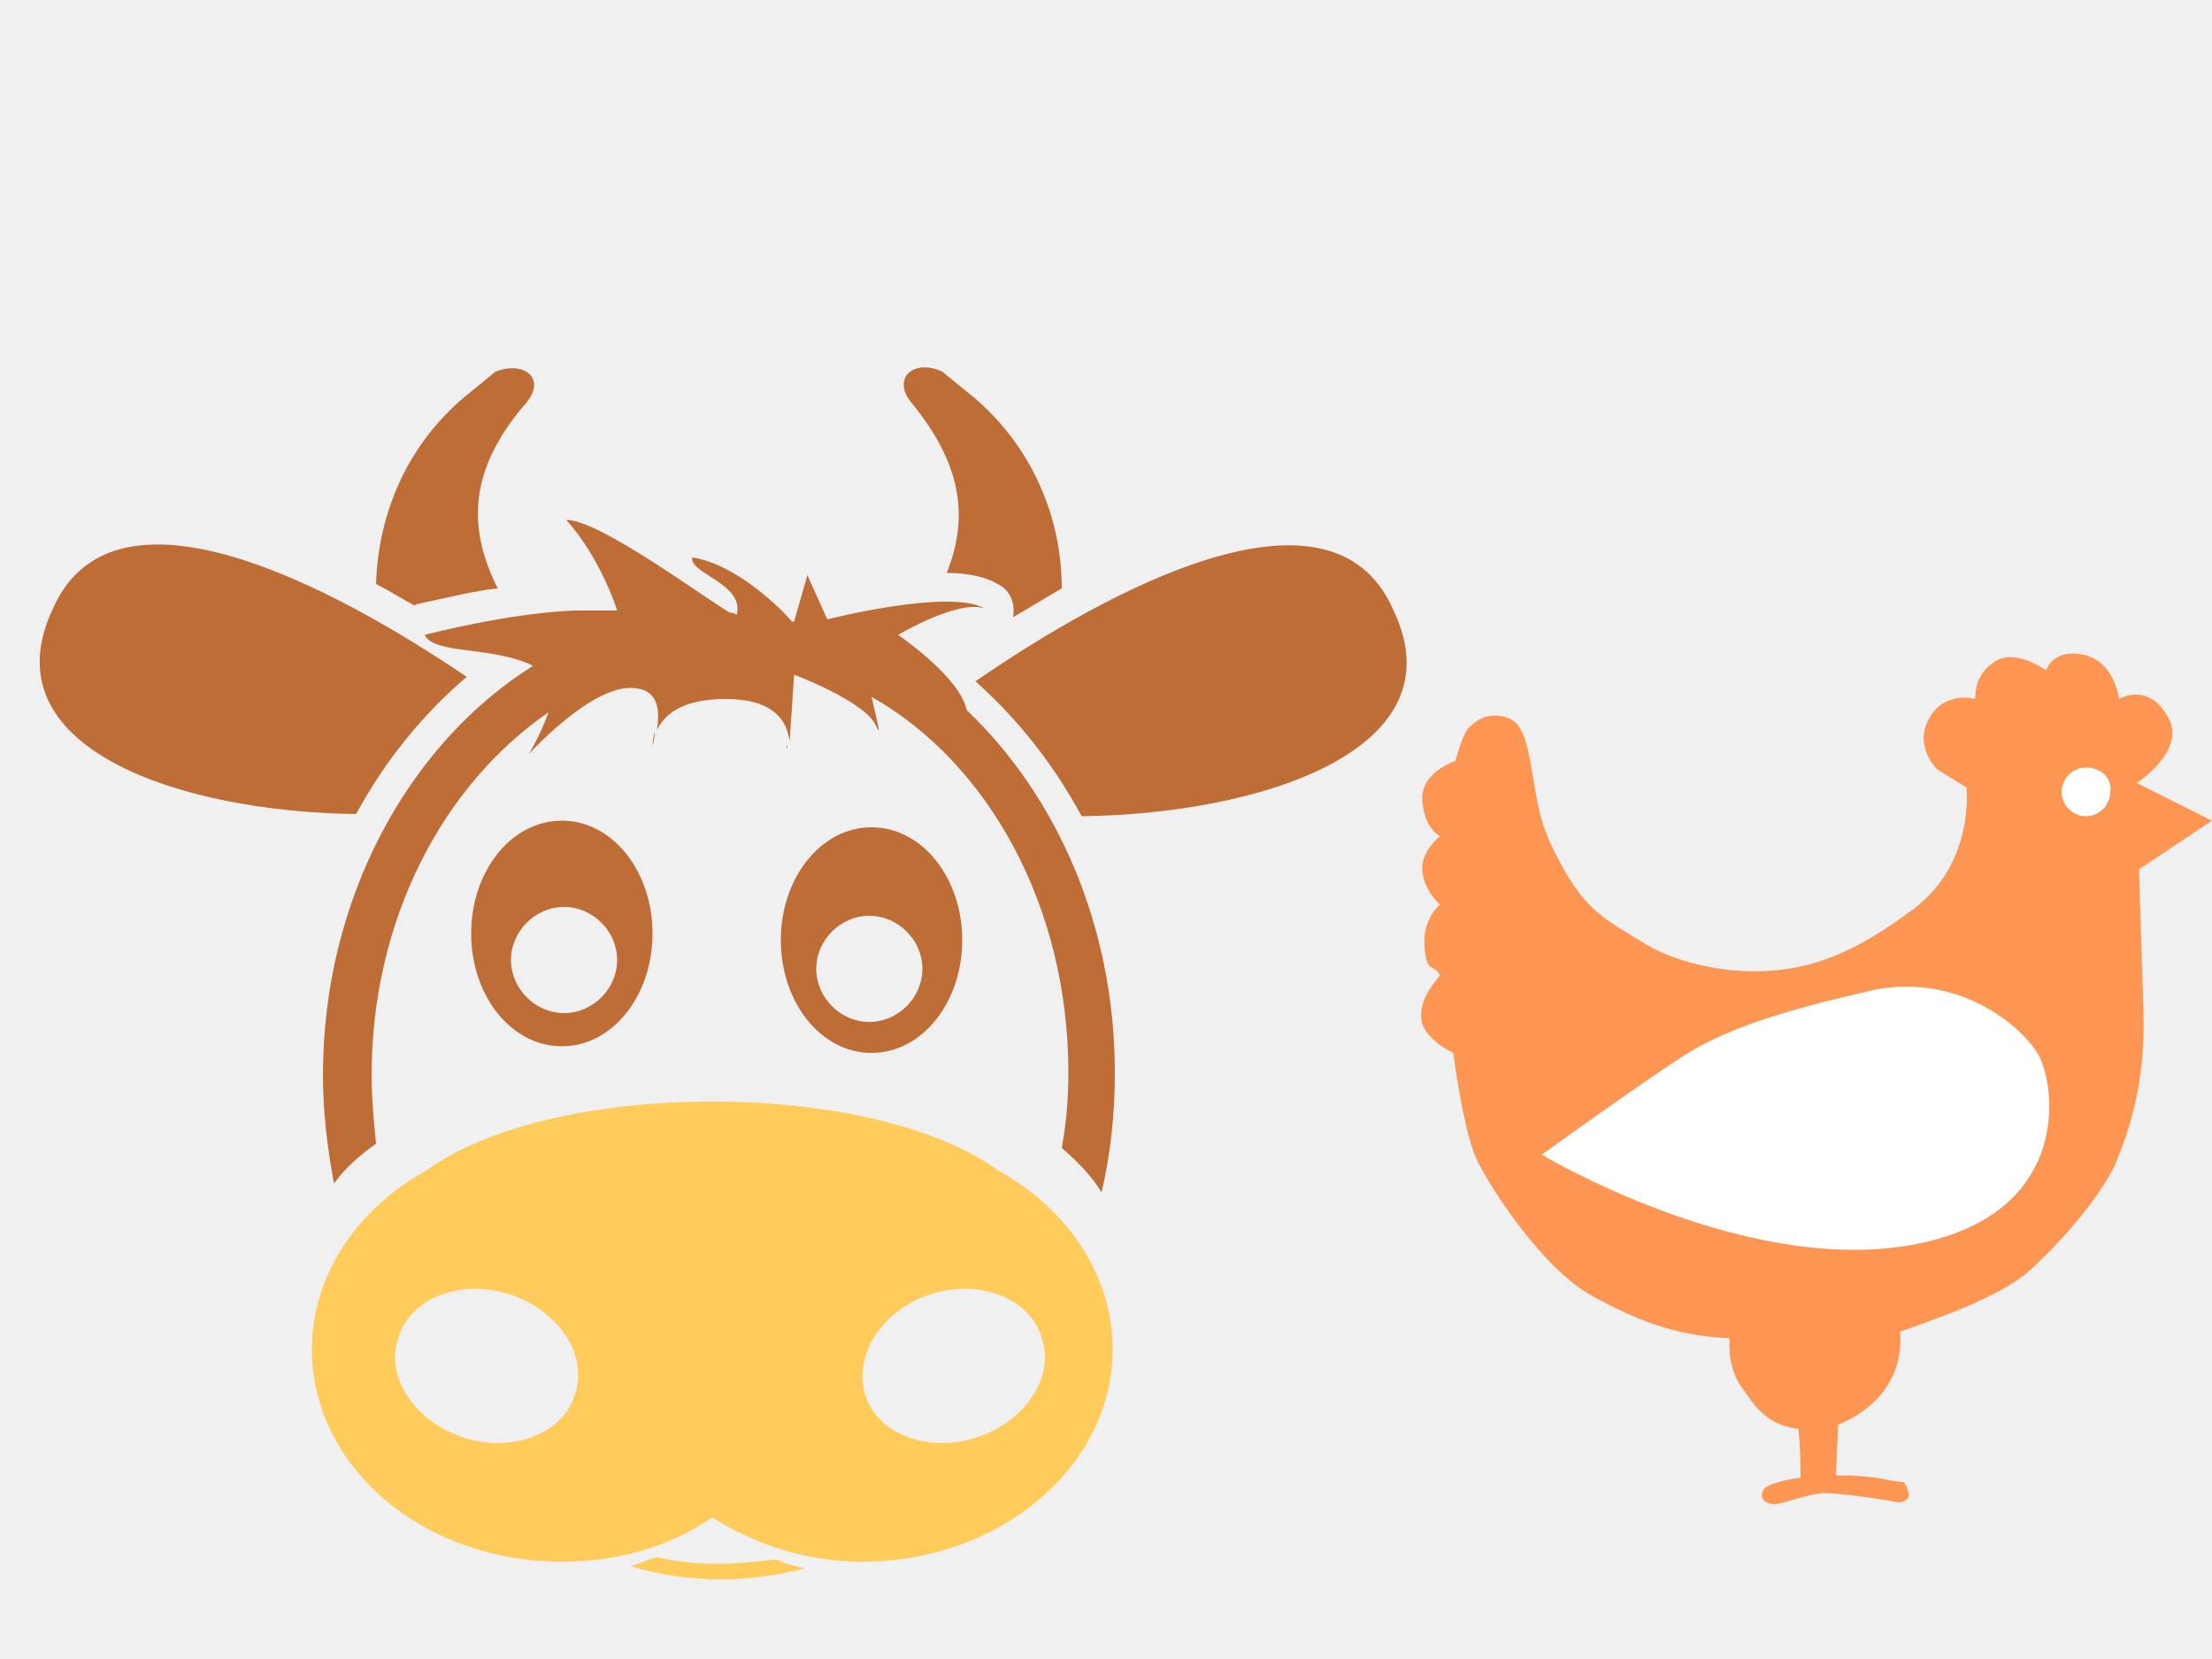
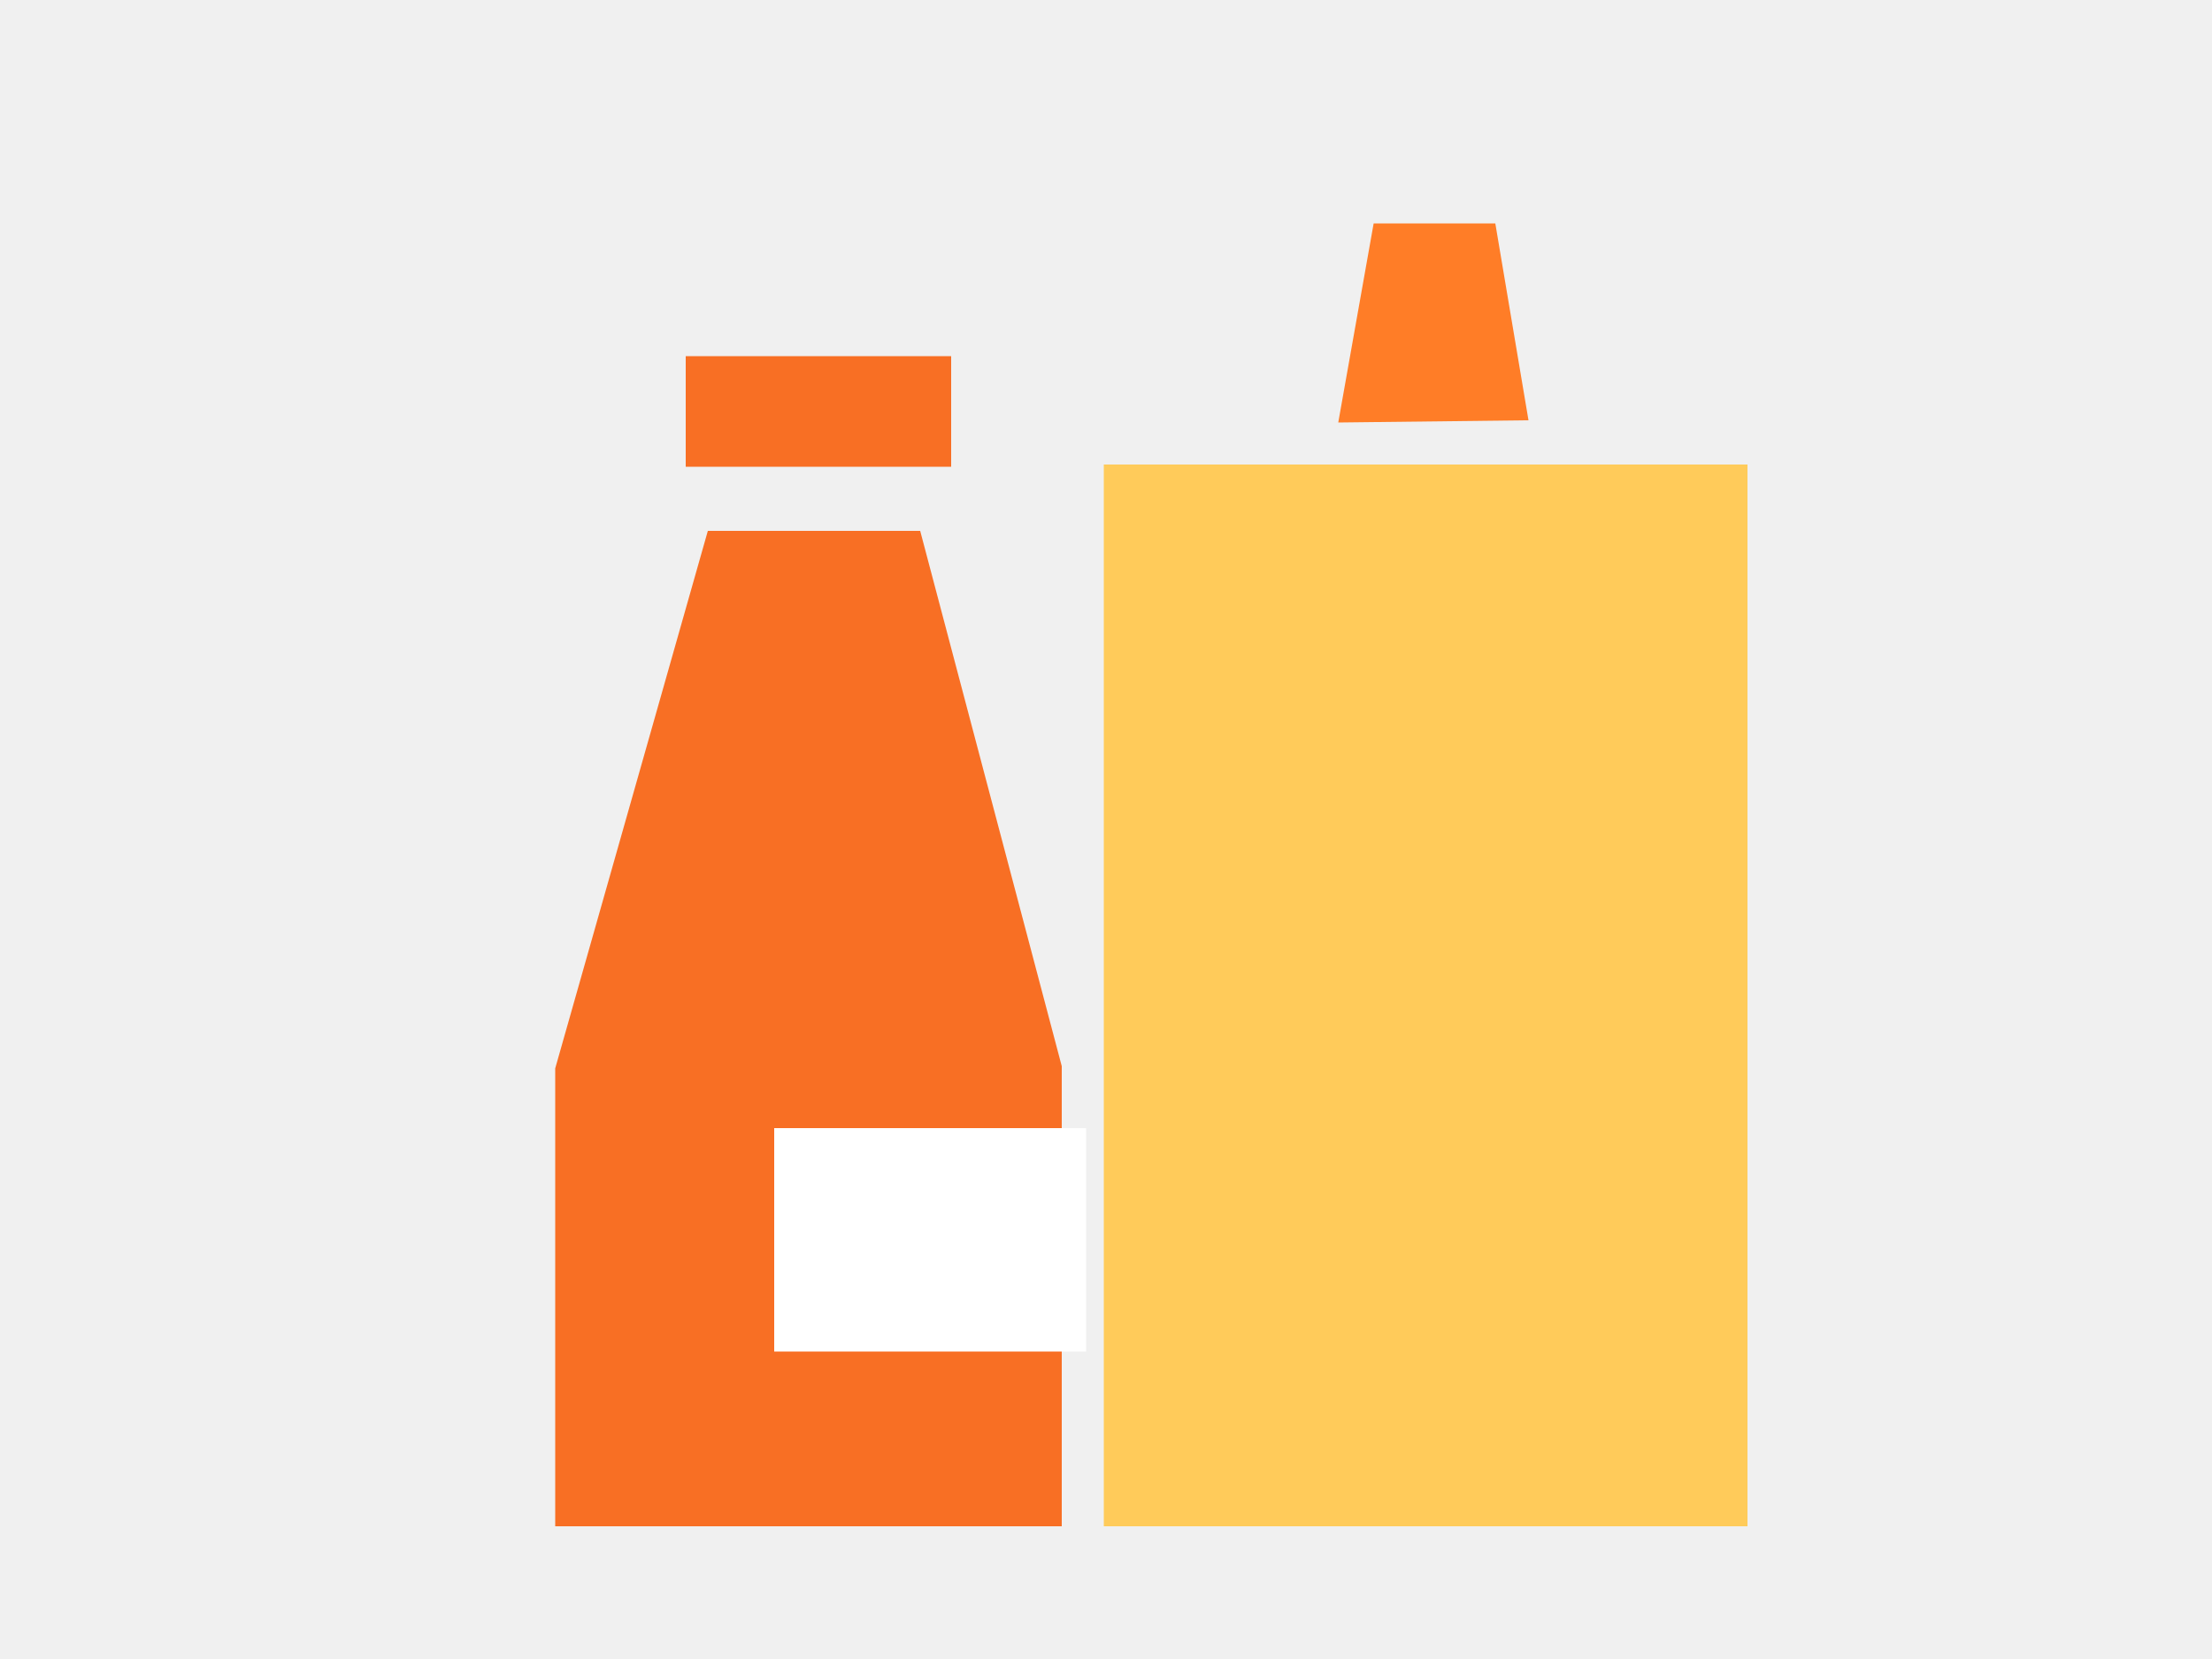
<svg xmlns="http://www.w3.org/2000/svg" version="1.1" id="Слой_1" x="0px" y="0px" width="100px" height="75px" viewBox="0 0 100 75" enable-background="new 0 0 100 75" xml:space="preserve">
-   <path fill="#BF6D36" d="M33,27.7c-1.2-0.7-5.9-4.2-7.4-4.2c1.6,1.8,2.3,4.1,2.3,4.1h-1.8c0,0-2.5,0-6.9,1.1c0.4,0.9,3.1,0.5,4.9,1.4  c-5.6,3.5-9.5,10.5-9.5,18.5c0,1.7,0.2,3.3,0.5,4.9c0.5-0.7,1.2-1.3,1.9-1.8c-0.1-1-0.2-2-0.2-3.1c0-7,3.2-13.1,8-16.4  c-0.4,1.1-0.9,1.9-0.9,1.9s2.7-3,4.6-3c1.4,0,1.3,1.2,1.2,1.9c0.3-0.6,1-1.4,3.1-1.4c2.6,0,2.8,1.4,2.9,1.9l0.2-3  c0,0,3.2,1.2,3.7,2.3c0.3,0.7,0-0.4-0.2-1.3c5.3,3,8.9,9.5,8.9,17c0,1.2-0.1,2.3-0.3,3.4c0.7,0.6,1.3,1.2,1.8,2  c0.4-1.7,0.6-3.5,0.6-5.4c0-6.6-2.6-12.5-6.7-16.4c-0.3-1.5-3.1-3.4-3.1-3.4s2.7-1.6,3.9-1.2c-1.6-0.9-7.1,0.5-7.1,0.5l-0.9-2  l-0.6,2.1h-0.1c-0.4-0.5-2.5-2.6-4.5-2.9c-0.2,0.7,2.4,1.2,2,2.6C33.2,27.7,33.1,27.7,33,27.7z M39.4,37.4c-2.3,0-4.1,2.3-4.1,5.1  s1.8,5.1,4.1,5.1s4.1-2.3,4.1-5.1C43.5,39.7,41.7,37.4,39.4,37.4z M39.3,46.2c-1.3,0-2.4-1.1-2.4-2.4c0-1.3,1.1-2.4,2.4-2.4  c1.3,0,2.4,1.1,2.4,2.4C41.7,45.1,40.6,46.2,39.3,46.2z M25.4,37.1c-2.3,0-4.1,2.3-4.1,5.1s1.8,5.1,4.1,5.1s4.1-2.3,4.1-5.1  C29.5,39.4,27.7,37.1,25.4,37.1z M25.5,45.8c-1.3,0-2.4-1.1-2.4-2.4c0-1.3,1.1-2.4,2.4-2.4s2.4,1.1,2.4,2.4  C27.9,44.7,26.8,45.8,25.5,45.8z M29.6,33.1c-0.1,0.3-0.1,0.6-0.1,0.6S29.6,33.4,29.6,33.1z M35.6,33.6v0.2  C35.5,33.9,35.6,33.8,35.6,33.6z M42.8,25.9c1,0,1.8,0.2,2.3,0.5c0.6,0.3,0.8,0.9,0.7,1.5c0.7-0.4,1.5-0.9,2.2-1.3  c0-3.4-1.5-6.7-4.3-8.9c-1.1-0.9-1.1-0.9-1.1-0.9c-1.3-0.6-2.3,0.3-1.4,1.4C43.5,21,43.8,23.4,42.8,25.9z M18.9,27.3  c1.4-0.3,2.6-0.6,3.6-0.7c-1.4-2.8-1.3-5.4,1.3-8.4c0.9-1.1-0.1-1.9-1.4-1.4c0,0,0,0-1.1,0.9c-2.8,2.2-4.2,5.4-4.3,8.7  c0.6,0.3,1.2,0.7,1.8,1C18.7,27.4,18.8,27.3,18.9,27.3z M21.1,30.6c-5.9-4-15.9-9.4-18.7-3.1c-3,6.3,5.7,9.2,13.7,9.3  C17.4,34.4,19.1,32.3,21.1,30.6z M63,27.6c-2.8-6.5-13.1-0.8-18.9,3.2c1.9,1.7,3.5,3.7,4.8,6.1C57,36.8,66,33.9,63,27.6z" />
-   <path fill="#FFCB5A" d="M32.5,70.7c-1,0-1.9-0.1-2.8-0.3c-0.4,0.1-0.8,0.3-1.2,0.4c1.3,0.4,2.7,0.6,4.1,0.6c1.3,0,2.6-0.2,3.8-0.5  c-0.5-0.1-0.9-0.2-1.3-0.4C34.1,70.6,33.3,70.7,32.5,70.7z M45.1,52.9c-2.6-1.9-7.4-3.1-12.9-3.1S21.9,51,19.3,52.9  c-3.1,1.7-5.2,4.7-5.2,8.1c0,5.3,5,9.6,11.3,9.6c2.6,0,4.9-0.7,6.8-2c1.9,1.2,4.2,2,6.8,2c6.2,0,11.3-4.3,11.3-9.6  C50.3,57.6,48.2,54.6,45.1,52.9z M26,63c-0.5,1.8-2.8,2.7-5,2s-3.6-2.7-3-4.5c0.5-1.8,2.8-2.7,5-2S26.6,61.2,26,63z M44.1,65  c-2.2,0.7-4.5-0.2-5-2c-0.5-1.8,0.8-3.8,3-4.5s4.5,0.2,5,2C47.7,62.3,46.3,64.3,44.1,65z" />
-   <path fill="#FD9652" d="M88.9,35.6c0,0,0.4,3.4-2.4,5.5c-2.8,2.1-4.7,2.7-6.7,2.8c-1.9,0.1-4.2-0.4-5.7-1.4  c-1.5-0.9-2.4-1.4-3.4-3.2s-1.1-2.4-1.4-4.2c-0.3-1.8-0.5-2.5-1.3-2.7s-1.3,0.2-1.6,0.5c-0.3,0.3-0.6,1.5-0.6,1.5s-1.6,0.5-1.5,1.8  s0.8,1.6,0.8,1.6s-0.9,0.7-0.8,1.6s0.8,1.5,0.8,1.5s-0.8,0.6-0.7,1.9c0.1,1.3,0.4,0.7,0.7,1.3c-0.6,0.7-1,1.4-0.8,2.2  c0.3,0.8,1.4,1.3,1.4,1.3s0.4,3.2,1,4.7c0.7,1.5,3.1,5.1,5.3,6.3c2.2,1.2,3.9,1.8,6.2,1.9c-0.1,0.9,0.2,1.8,0.6,2.3  c0.5,0.7,1,1.6,2.5,1.8c0.1,0.7,0.1,2.2,0.1,2.2s-1.6,0.2-1.7,0.6c-0.2,0.4,0.2,0.6,0.5,0.6c0.4,0,1.6-0.5,2.3-0.5  c0.7,0,2.8,0.3,3.2,0.4c0.5,0.1,0.6-0.3,0.6-0.3S86.2,67,86,67c-0.2,0-1.2-0.2-1.2-0.2l-1.1-0.1H83l0.1-2.3c0,0,0.9-0.3,1.7-1.1  c0.8-0.8,1.2-1.9,1.1-3.1c1.1-0.4,4.5-1.5,5.9-2.8s3-3.1,3.8-4.7c0.7-1.7,1.4-3.8,1.3-7s-0.2-6.4-0.2-6.4l3.3-2.2l-3.4-1.7  c0,0,2.3-1.5,1.4-3c-0.9-1.6-2.2-0.8-2.2-0.8s-0.2-1.7-1.6-2s-1.7,0.7-1.7,0.7s-1.4-1-2.3-0.4c-1,0.6-0.9,1.7-0.9,1.7  s-1.4-0.4-2.1,0.9c-0.7,1.3,0.4,2.3,0.4,2.3L88.9,35.6z" />
-   <path fill="#FFFFFF" d="M69.7,52.2c0,0,9,5.4,16.6,4.1c7.6-1.3,6.6-7.5,5.8-8.7c-0.8-1.3-3.7-3.7-7.6-2.8c-3.9,0.9-6.5,1.7-8.5,3  C74,49.1,69.7,52.2,69.7,52.2z" />
-   <path fill="#FFFFFF" d="M94.3,34.7c-0.6,0-1.1,0.5-1.1,1.1c0,0.6,0.5,1.1,1.1,1.1s1.1-0.5,1.1-1.1C95.5,35.2,95,34.7,94.3,34.7z" />
+   <path fill="#F86F24" d="M31,16.1h12v5H31V16.1z M41.6,24L48,48.2V69H25.1V48.3L32,24H41.6z" />
+   <path fill="#FFFFFF" d="M35,51h14.1v10.1H35V51z" />
+   <path fill="#FFCB5A" d="M49.9,21H79v48H49.9V21z" />
+   <path fill="#FF7D27" d="M60.5,19.1l1.6-9h5.5l1.5,8.9L60.5,19.1z" />
</svg>
